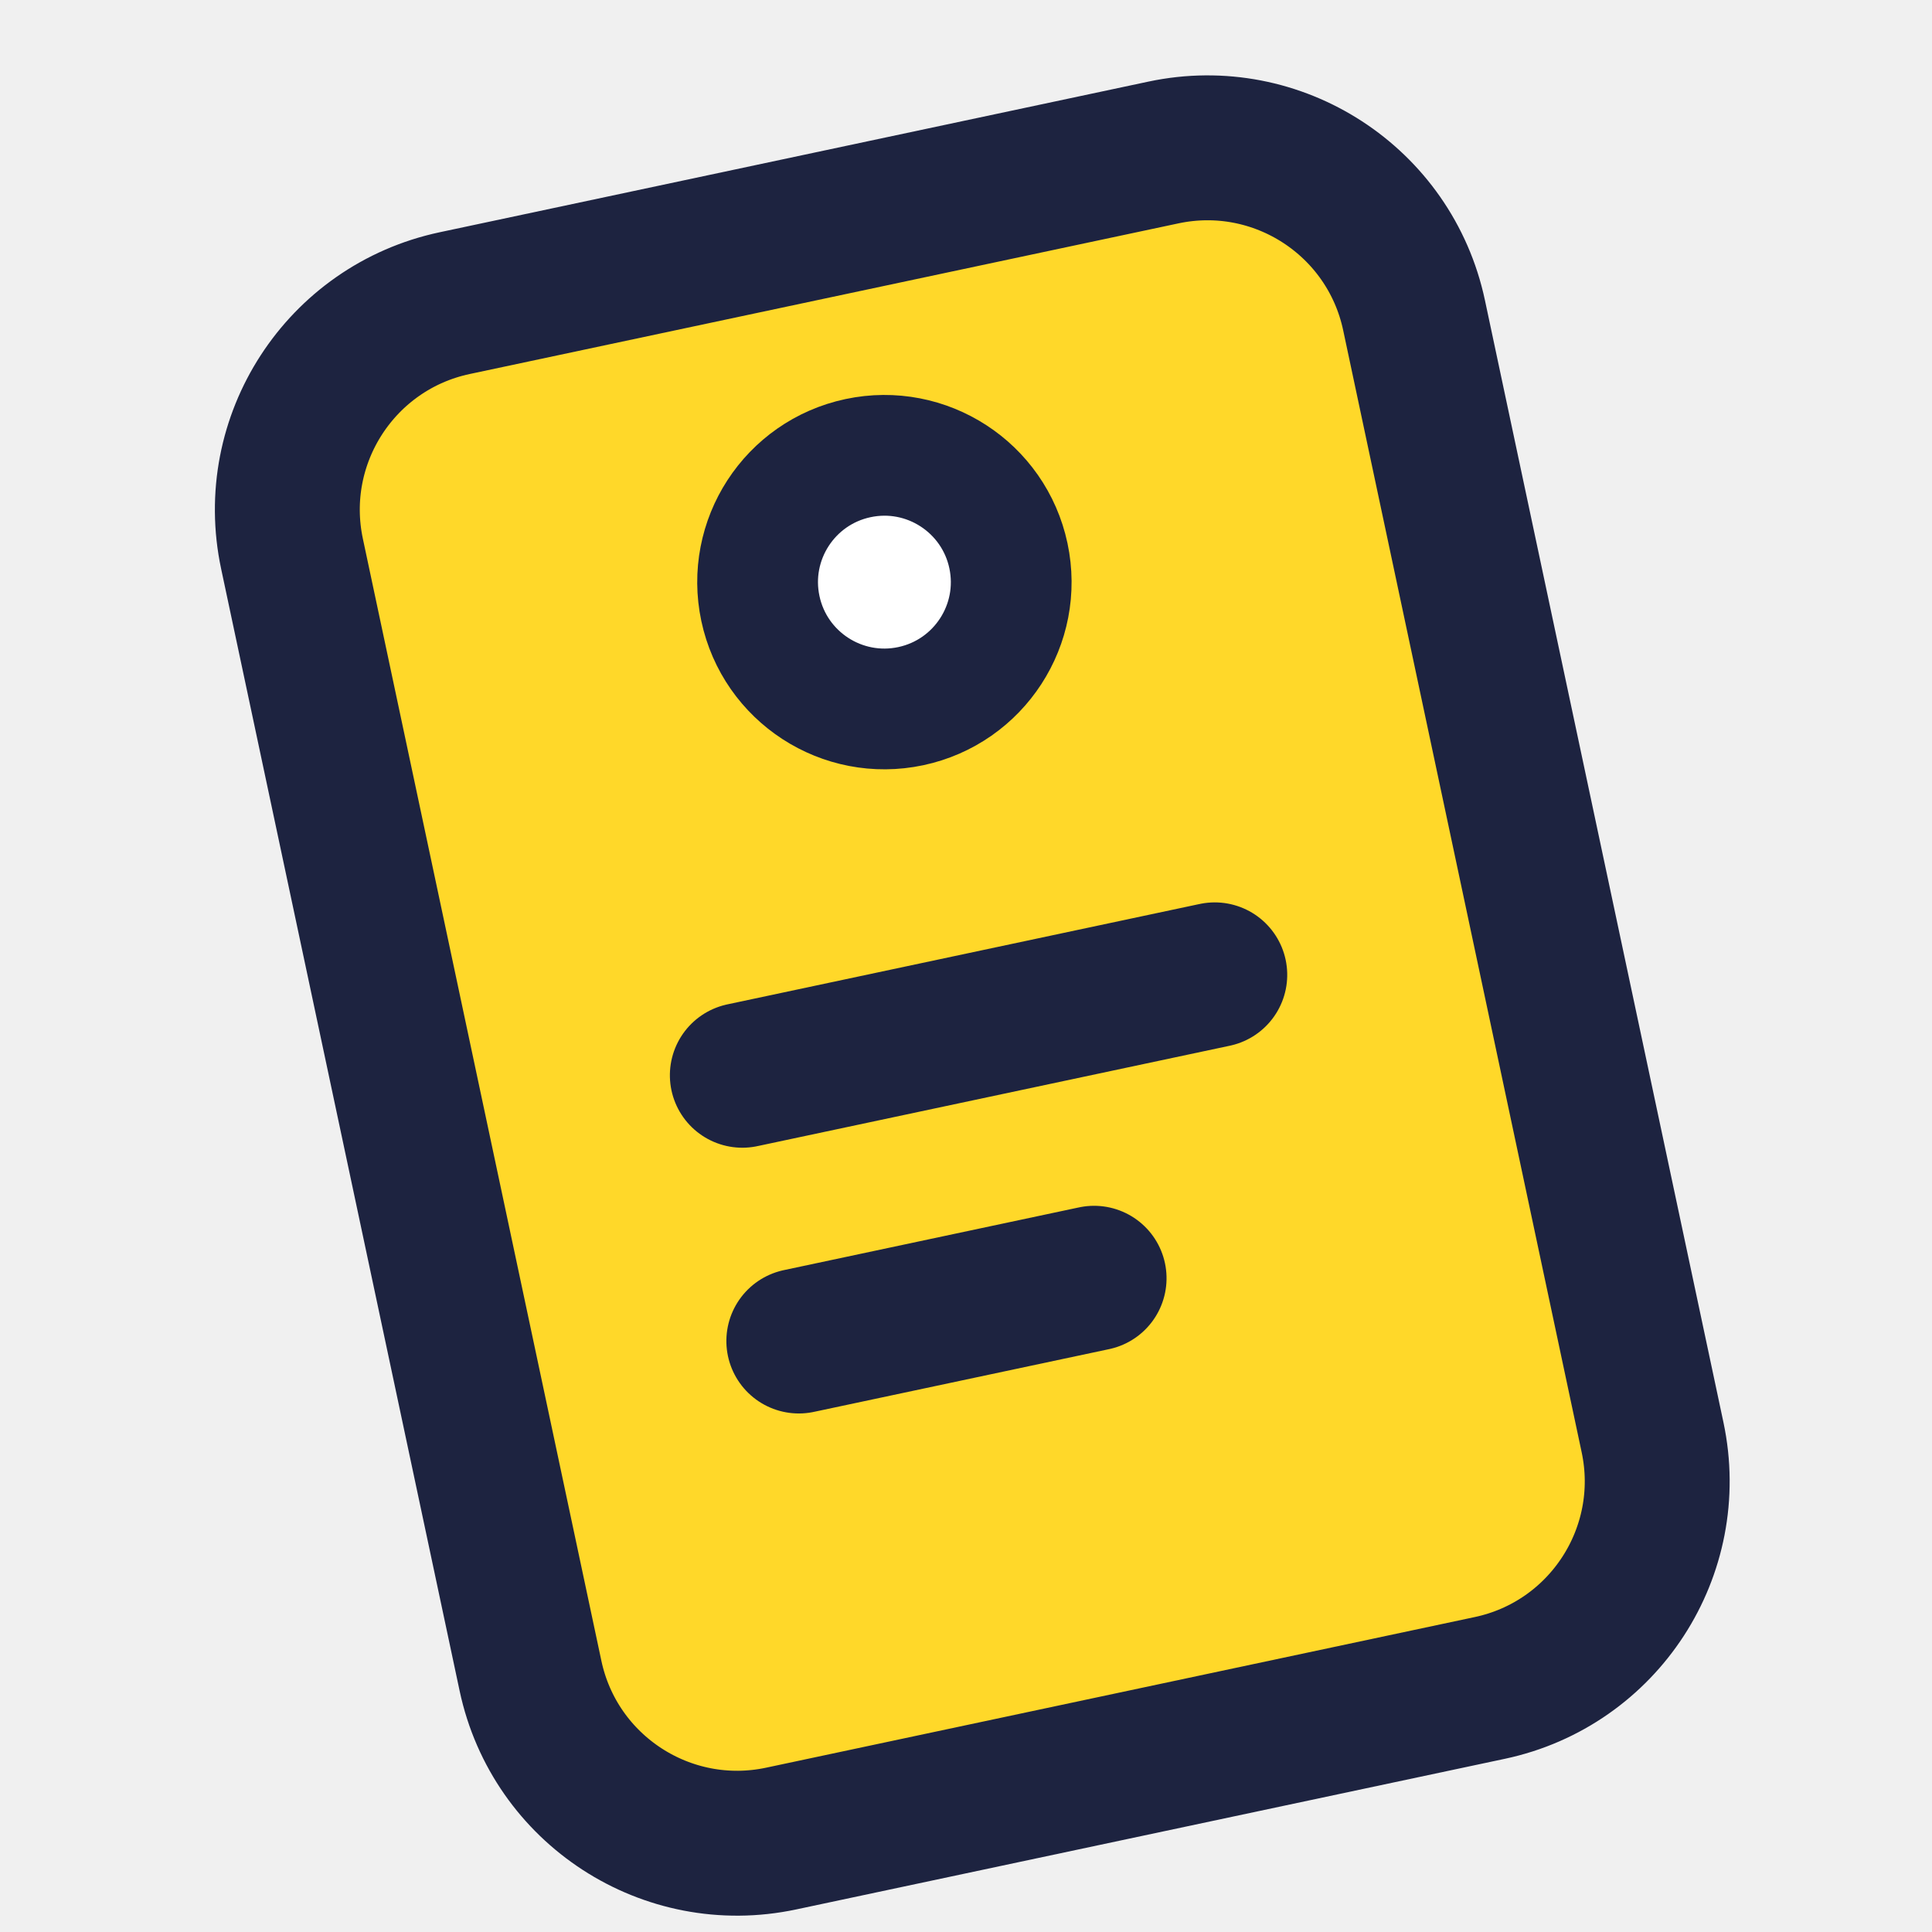
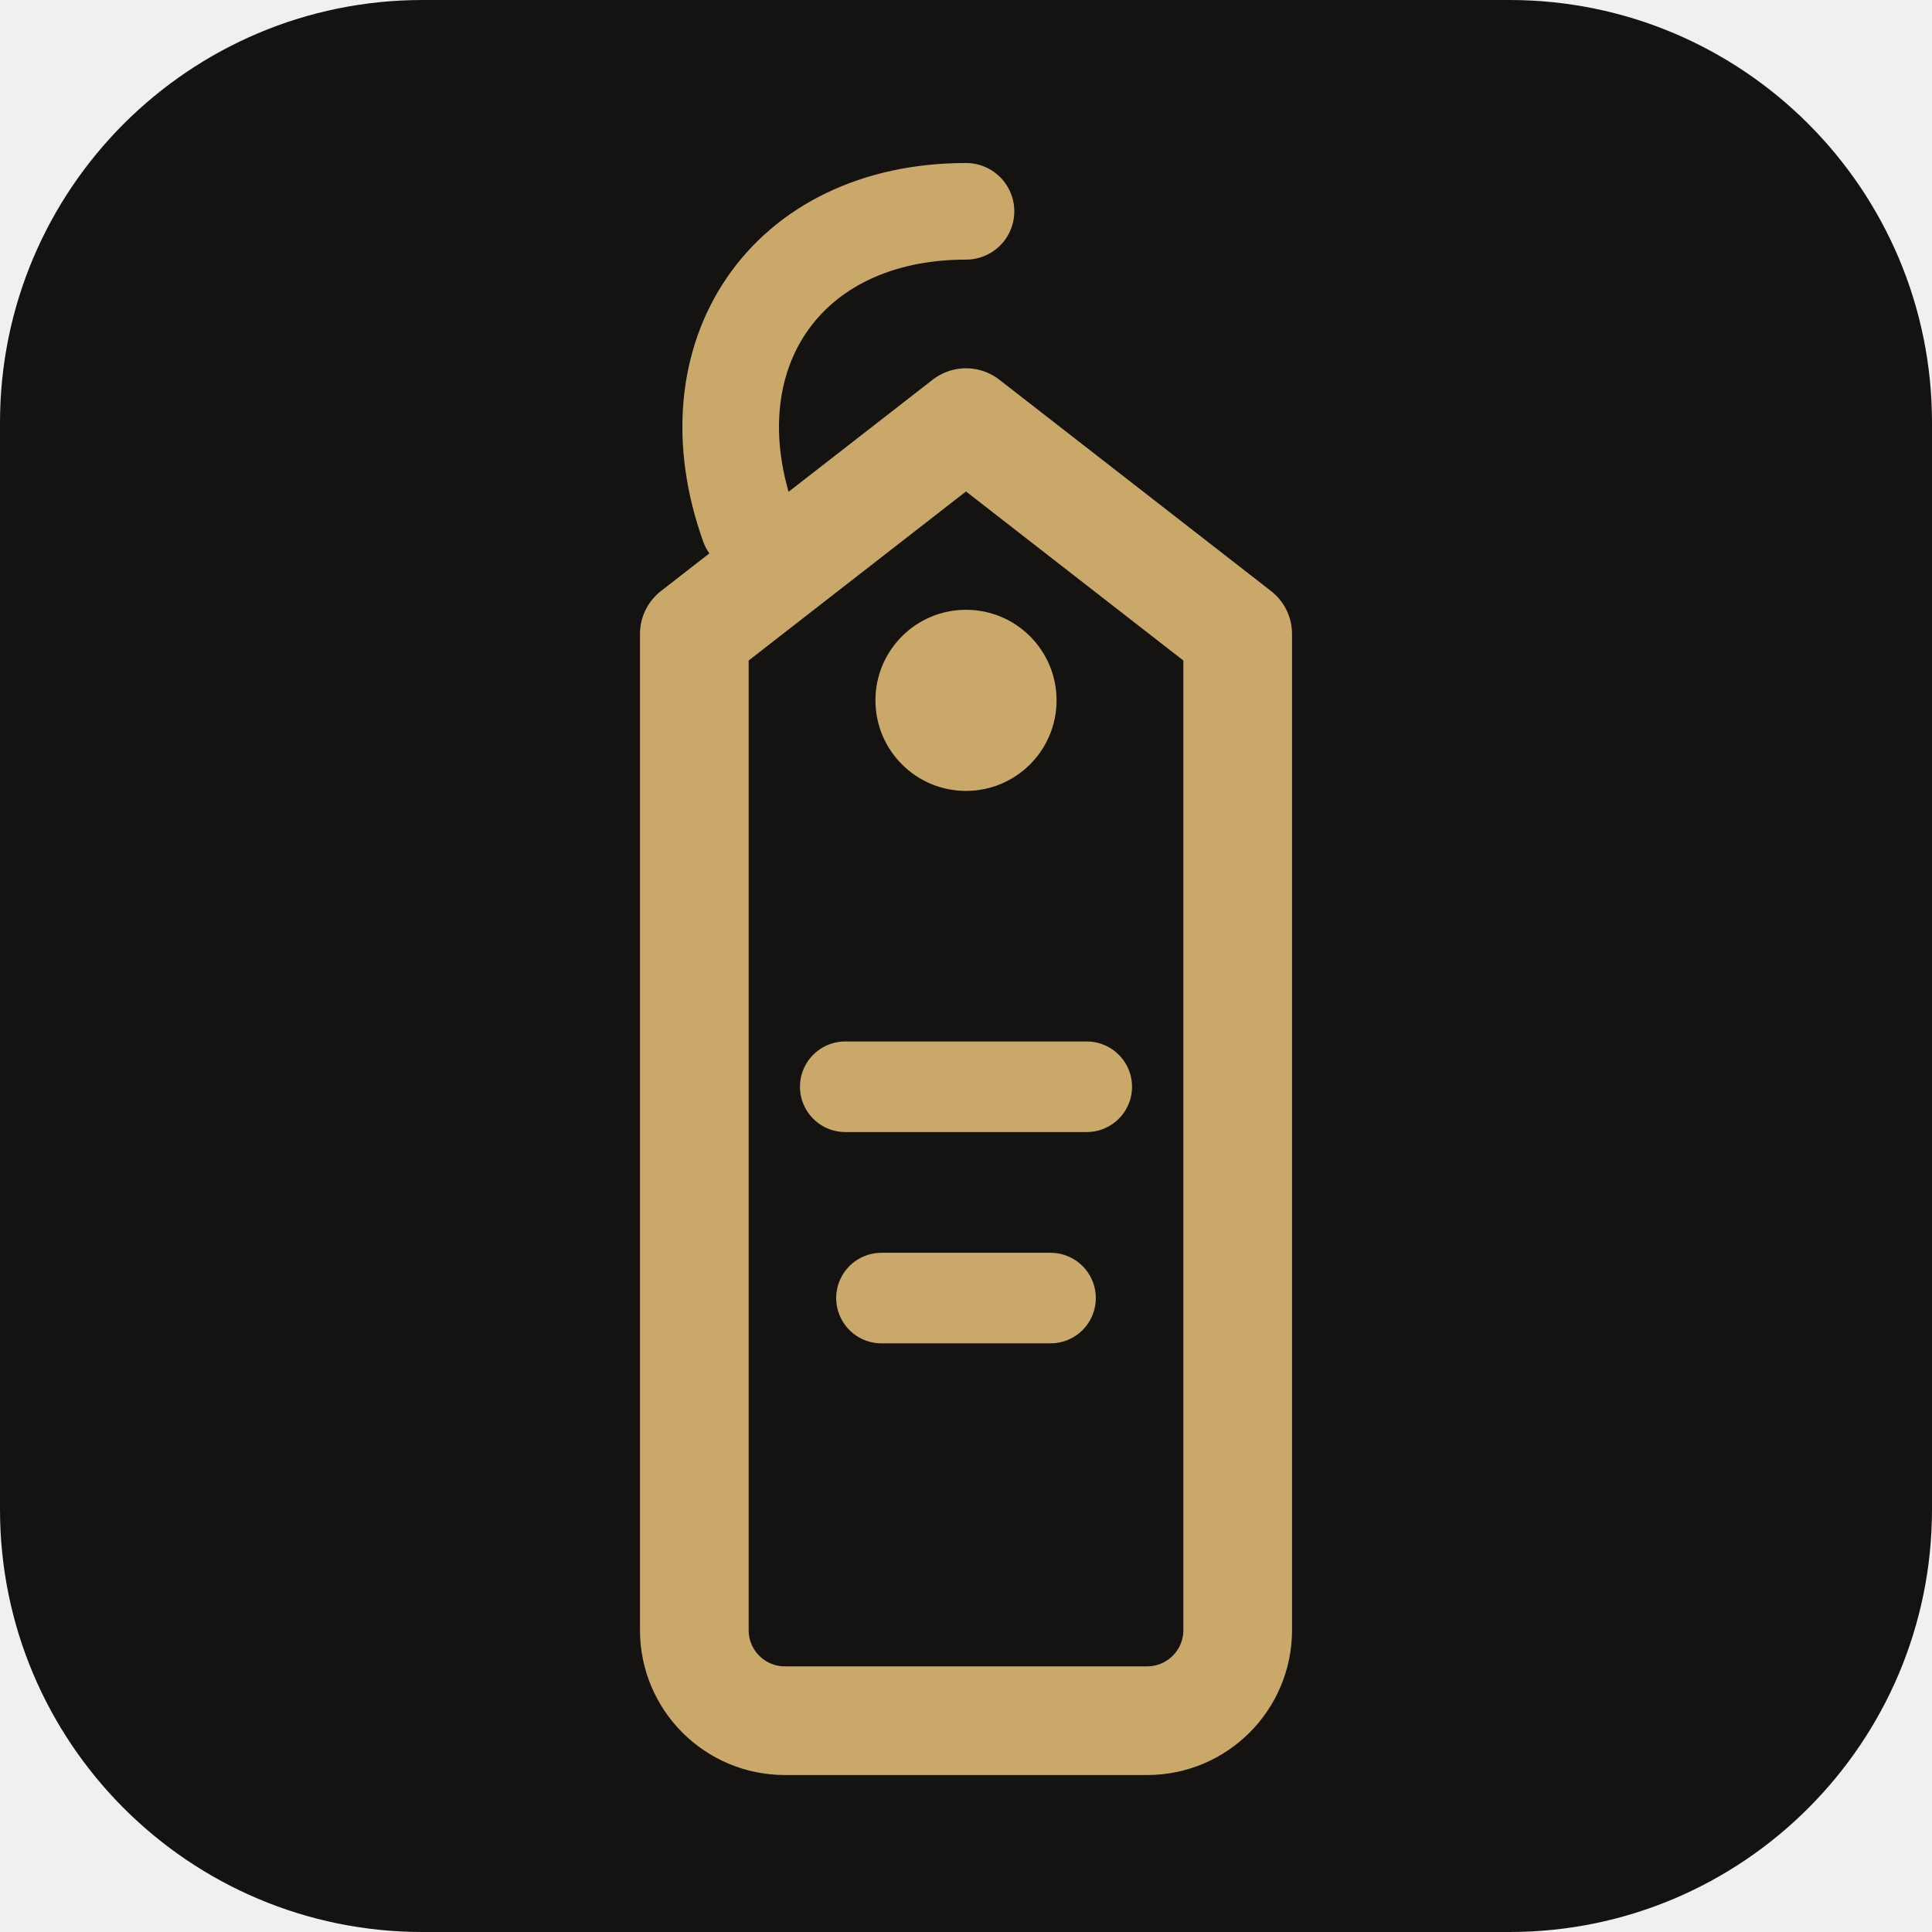
<svg xmlns="http://www.w3.org/2000/svg" viewBox="0 0 32 32">
-   <g transform="rotate(-12 16 16)">
-     <path d="M10 3.5h12a3.5 3.5 0 0 1 3.5 3.5v19a3.5 3.5 0 0 1-3.5 3.5H10A3.5 3.5 0 0 1 6.5 26V7A3.5 3.5 0 0 1 10 3.5z" fill="#ffd829" stroke="#1d2340" stroke-width="2.4" />
-     <circle cx="16" cy="9.5" r="2.1" fill="#ffffff" stroke="#1d2340" stroke-width="2" />
-     <path d="M12 17h8M12 21.5h5" stroke="#1d2340" stroke-width="2.4" stroke-linecap="round" />
-   </g>
+   <rect width="32" height="32" rx="7" fill="#141312" />
+   <path d="M16 3.5c-3 0-4.6 2.4-3.6 5.2" fill="none" stroke="#c9a86a" stroke-width="1.6" stroke-linecap="round" />
+   <path d="M11.5 10.5 16 7l4.5 3.5V27a1.5 1.5 0 0 1-1.5 1.5h-6a1.5 1.5 0 0 1-1.5-1.5z" fill="none" stroke="#c9a86a" stroke-width="1.8" stroke-linejoin="round" />
+   <circle cx="16" cy="11.6" r="1.5" fill="#c9a86a" />
+   <path d="M14 18h4M14.6 21.5h2.8" stroke="#c9a86a" stroke-width="1.5" stroke-linecap="round" />
</svg>
